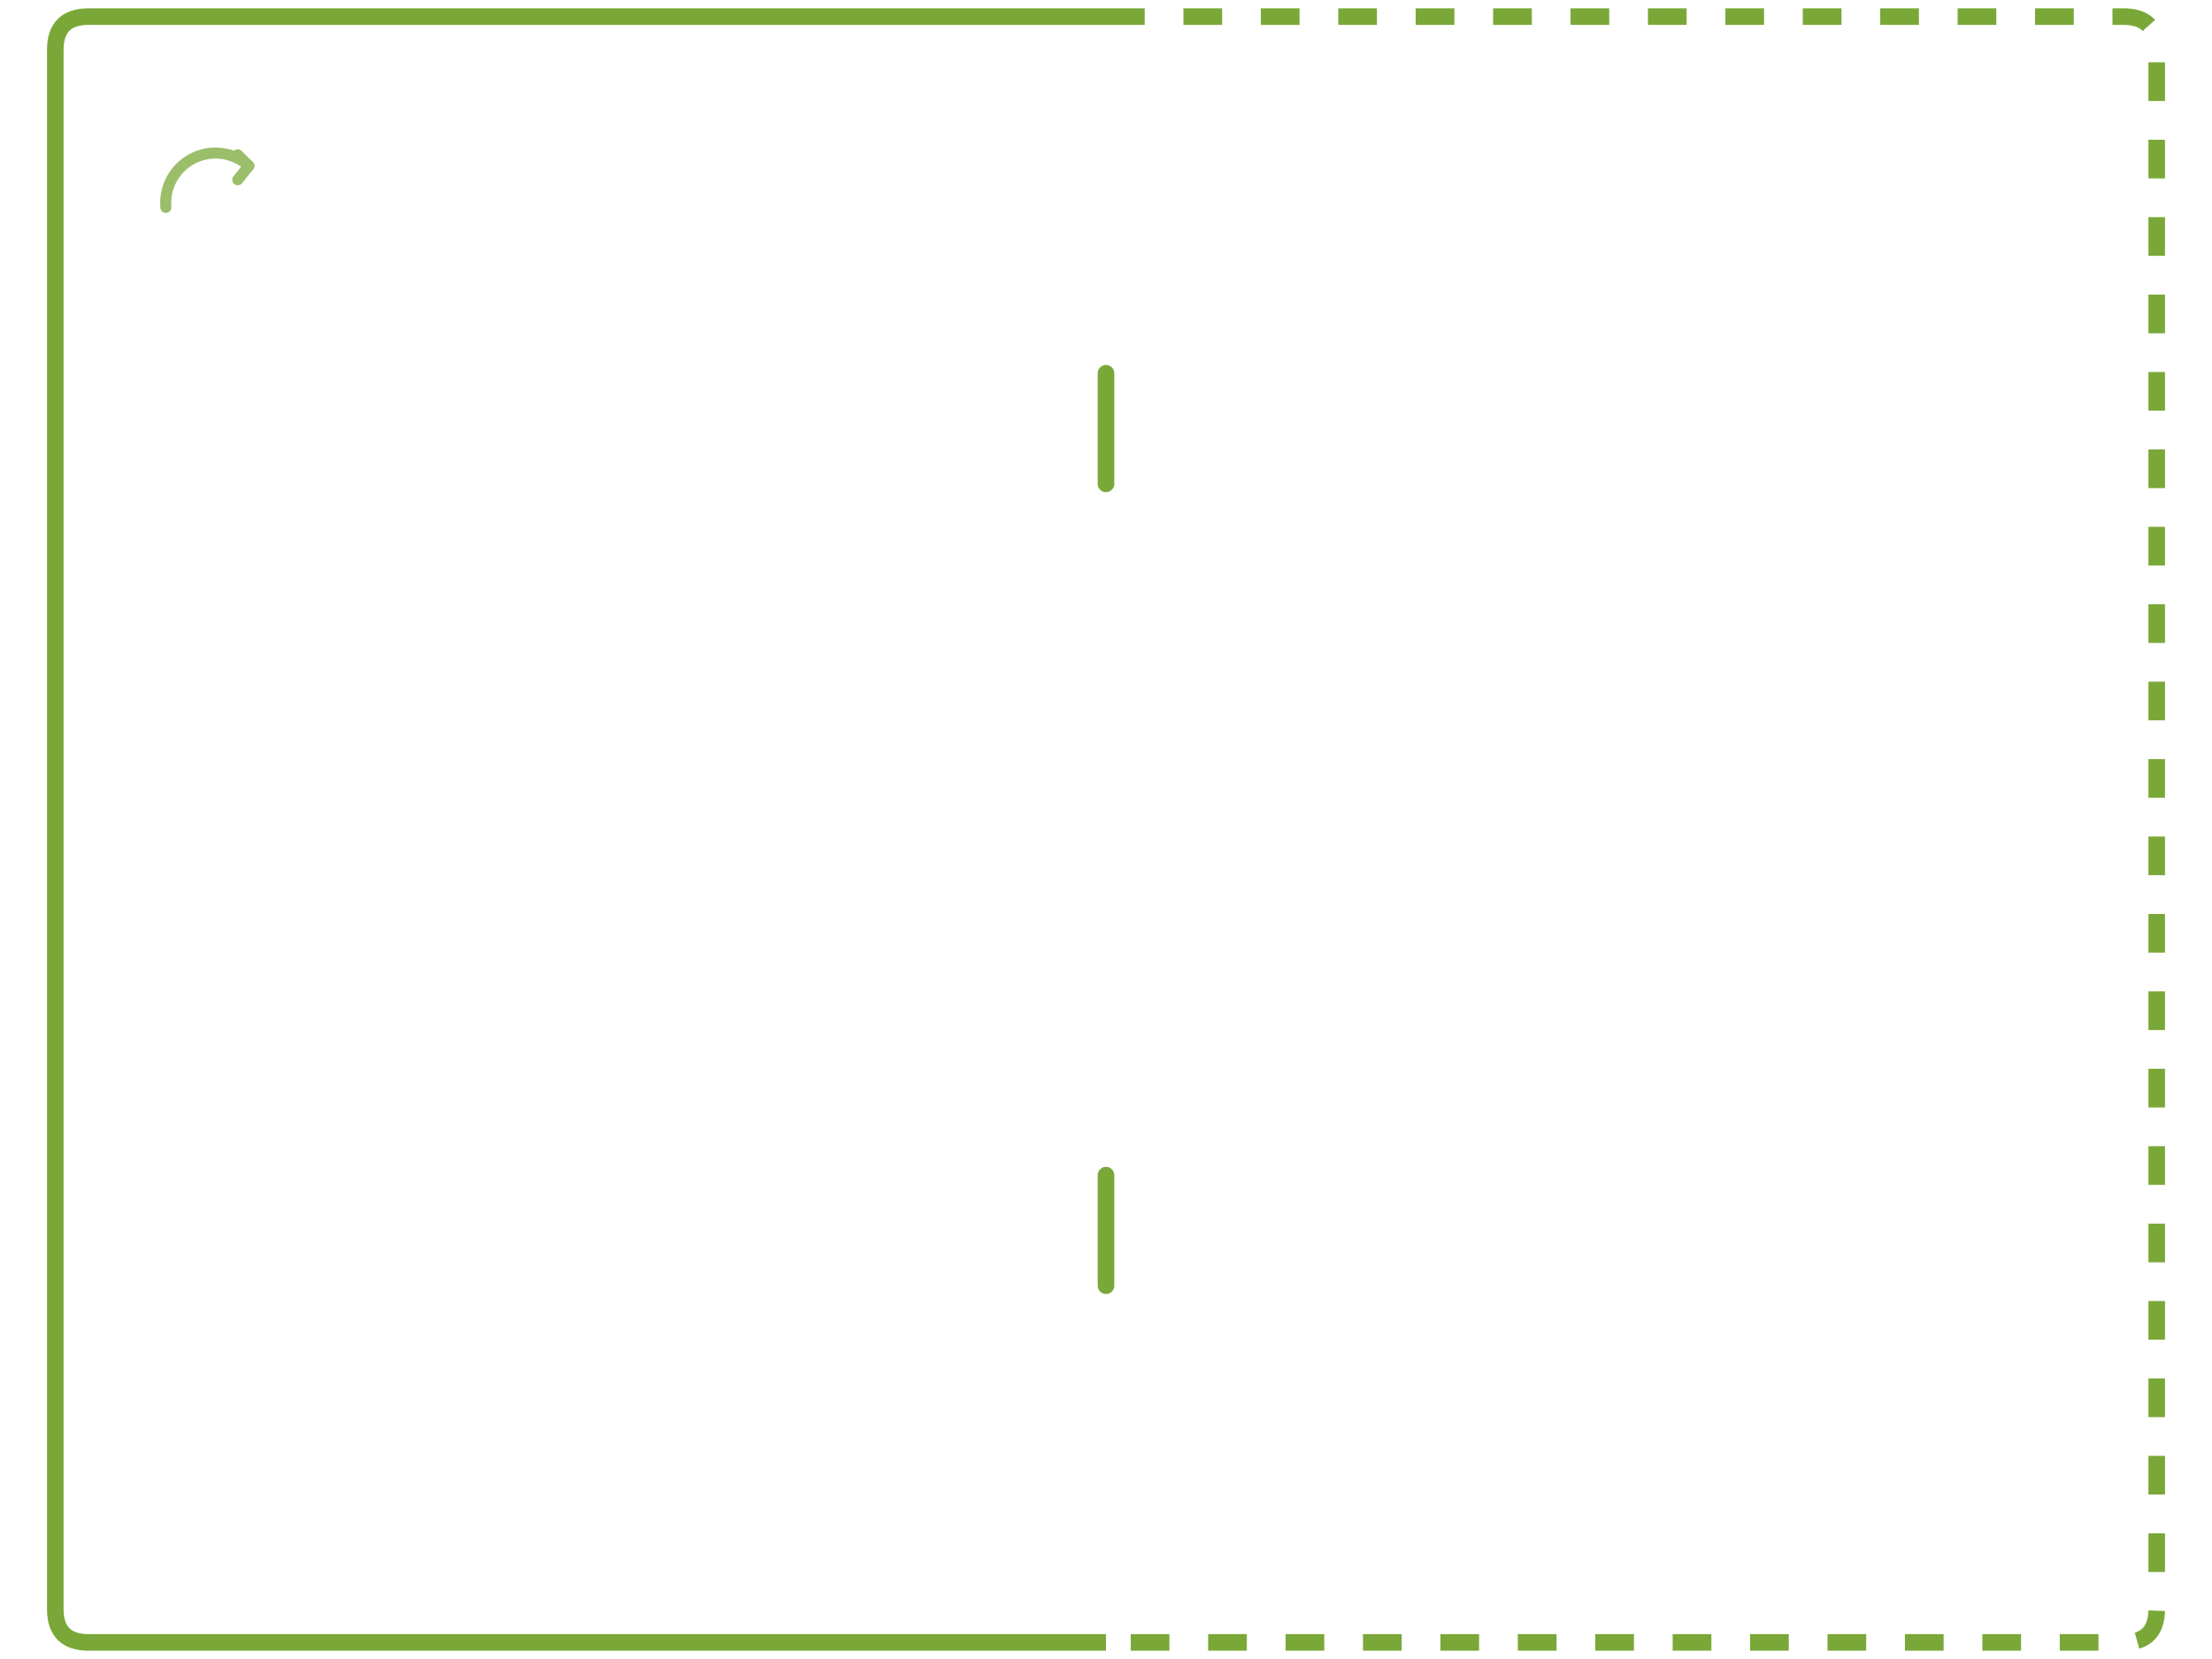
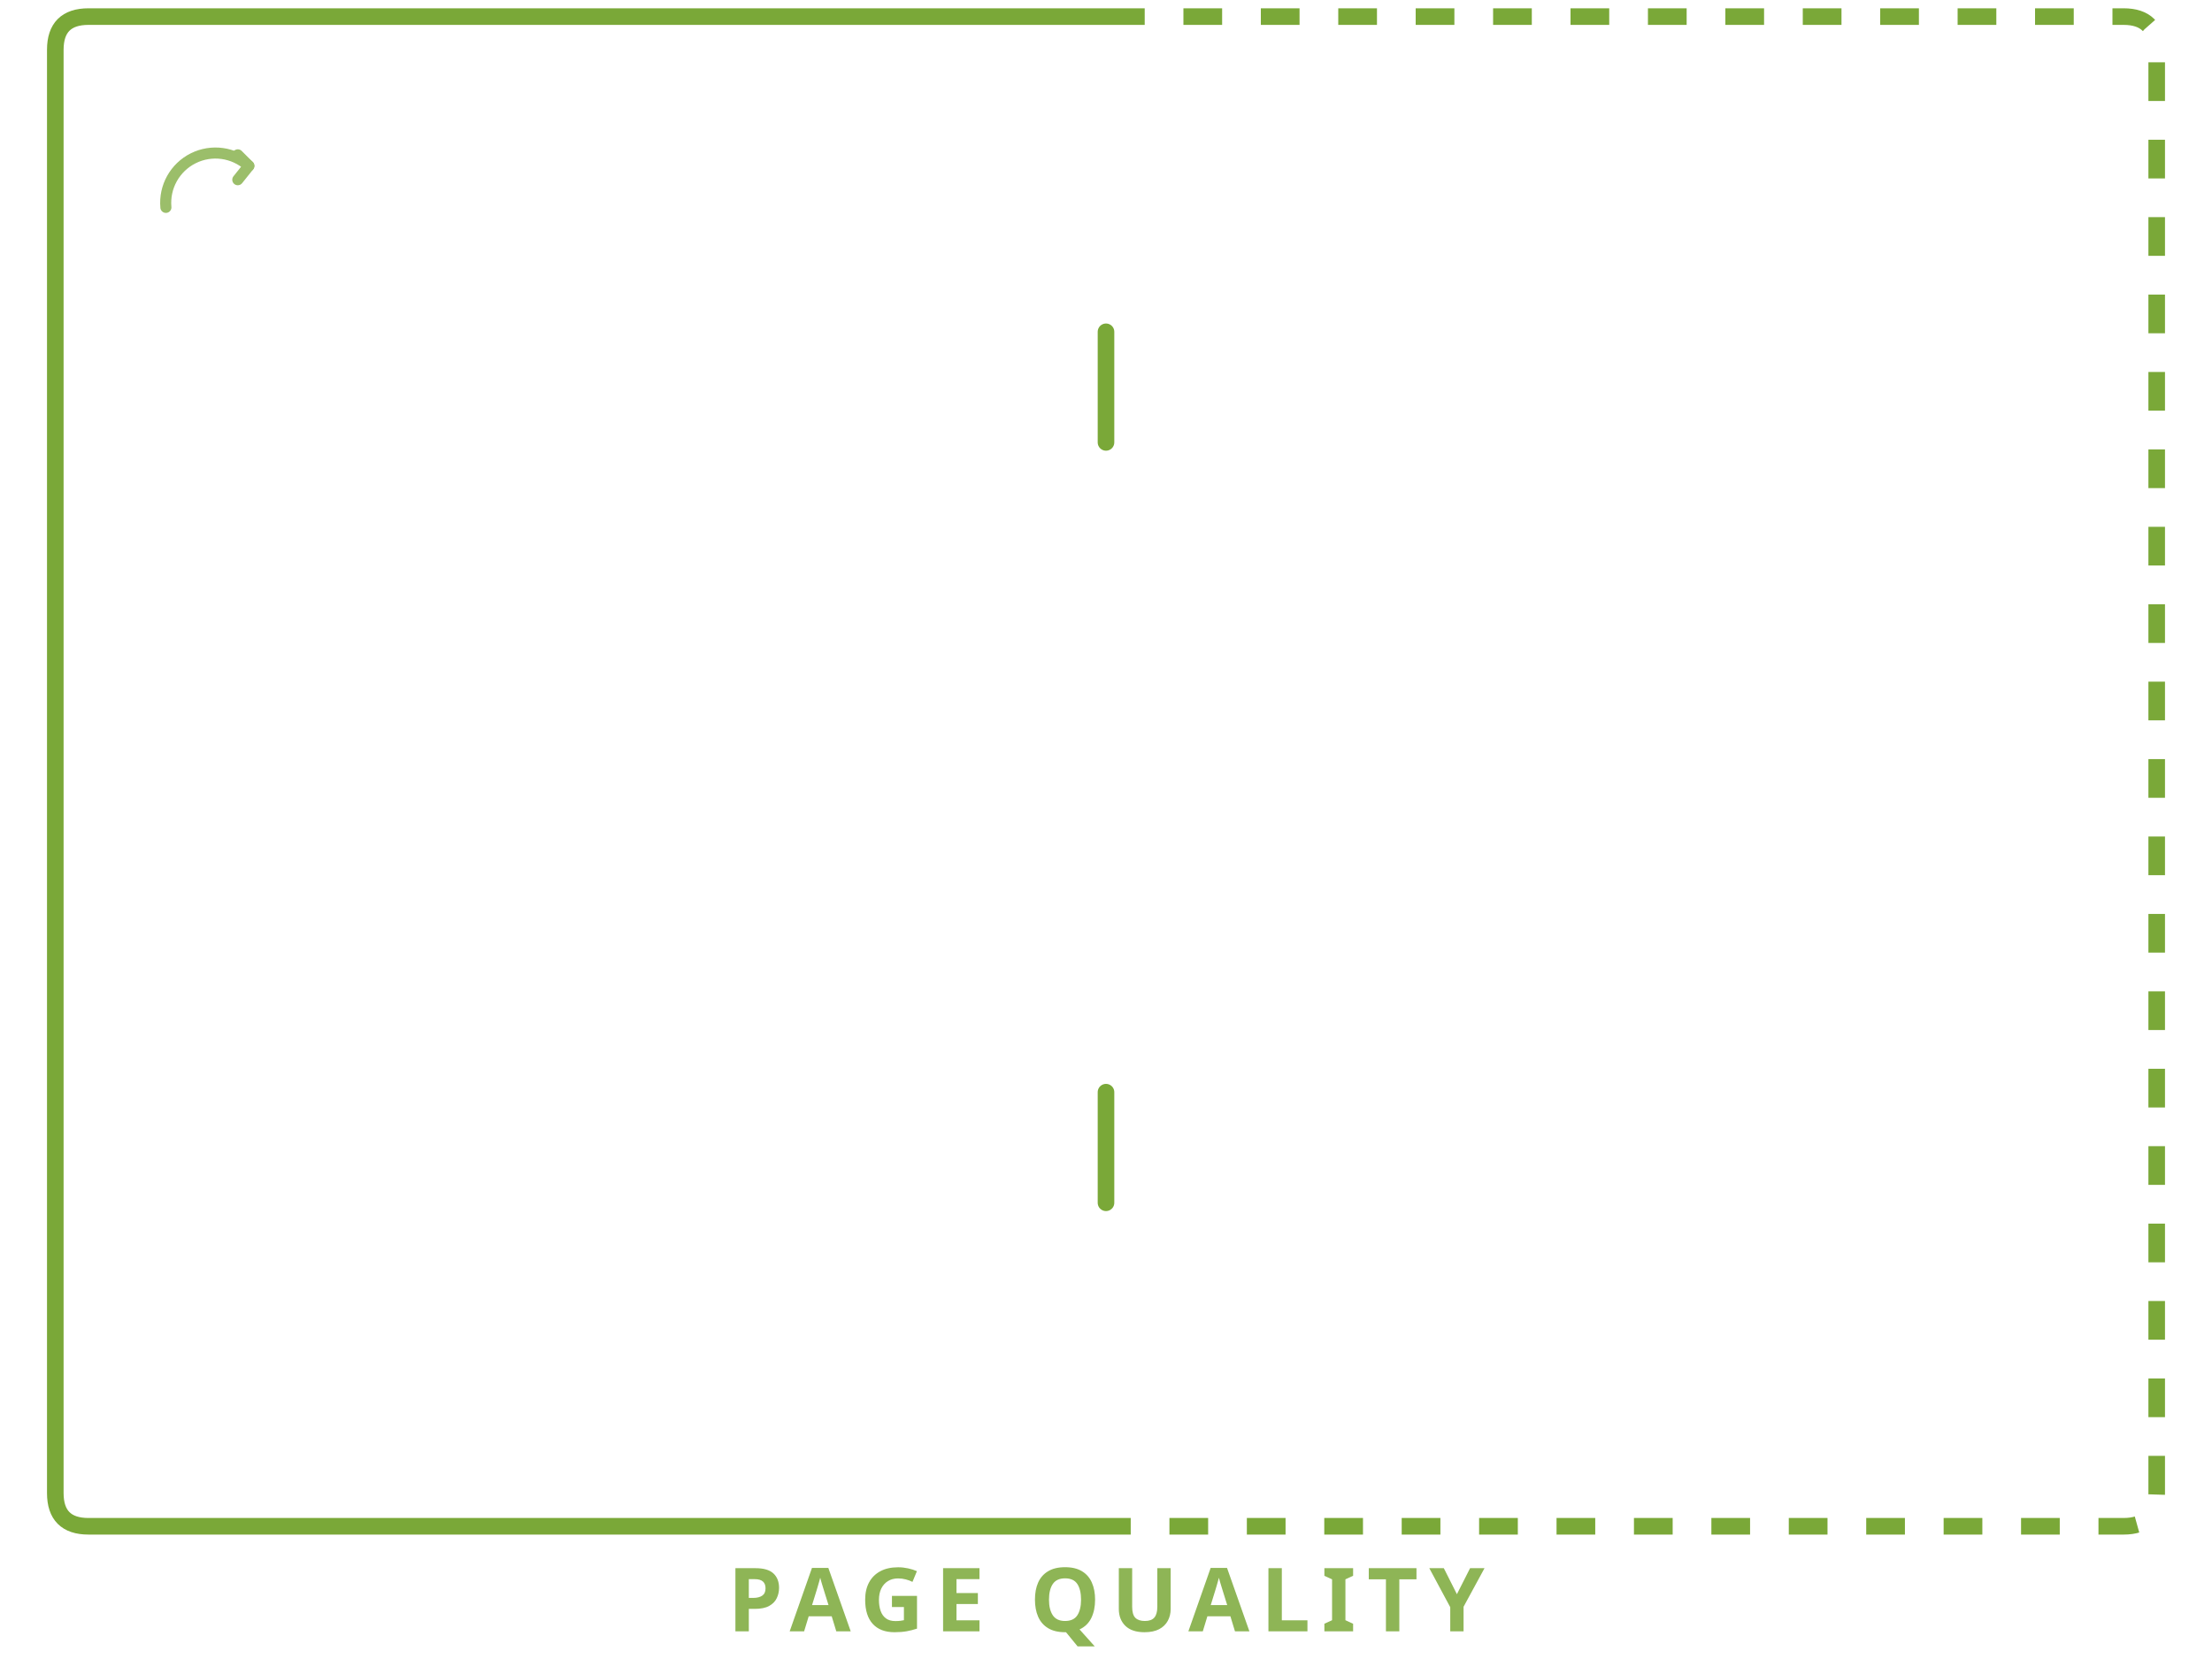
<svg xmlns="http://www.w3.org/2000/svg" viewBox="0 0 800 600">
-   <path d="M 400,6 L 32,6 Q 20,6 20,18 L 20,582 Q 20,594 32,594 L 400,594" fill="none" stroke="#7aa838" stroke-width="6" stroke-linejoin="round" />
-   <path d="M 400,6 L 768,6 Q 780,6 780,18 L 780,582 Q 780,594 768,594 L 400,594" fill="none" stroke="#7aa838" stroke-width="6" stroke-dasharray="14 14" stroke-linejoin="round" />
-   <line x1="400" y1="135" x2="400" y2="175" stroke="#7aa838" stroke-width="6" stroke-linecap="round" />
-   <line x1="400" y1="425" x2="400" y2="465" stroke="#7aa838" stroke-width="6" stroke-linecap="round" />
+   <path d="M 400,6 L 32,6 Q 20,6 20,18 L 20,540 Q 20,552 32,552 L 400,552" fill="none" stroke="#7aa838" stroke-width="6" stroke-linejoin="round" />
+   <path d="M 400,6 L 768,6 Q 780,6 780,18 L 780,540 Q 780,552 768,552 L 400,552" fill="none" stroke="#7aa838" stroke-width="6" stroke-dasharray="14 14" stroke-linejoin="round" />
+   <line x1="400" y1="120" x2="400" y2="160" stroke="#7aa838" stroke-width="6" stroke-linecap="round" />
+   <line x1="400" y1="395" x2="400" y2="435" stroke="#7aa838" stroke-width="6" stroke-linecap="round" />
  <g transform="translate(60, 60)" opacity="0.75">
    <path d="M 0,15 A 18,18 0 0 1 30,0" fill="none" stroke="#7aa838" stroke-width="4" stroke-linecap="round" />
    <polyline points="26,-4 30,0 26,5" fill="none" stroke="#7aa838" stroke-width="4" stroke-linecap="round" stroke-linejoin="round" />
  </g>
+   <text id="slot-label" x="400" y="590" text-anchor="middle" font-family="system-ui, sans-serif" font-size="32" font-weight="700" fill="#7aa838" opacity="0.85" letter-spacing="4">PAGE QUALITY</text>
</svg>
